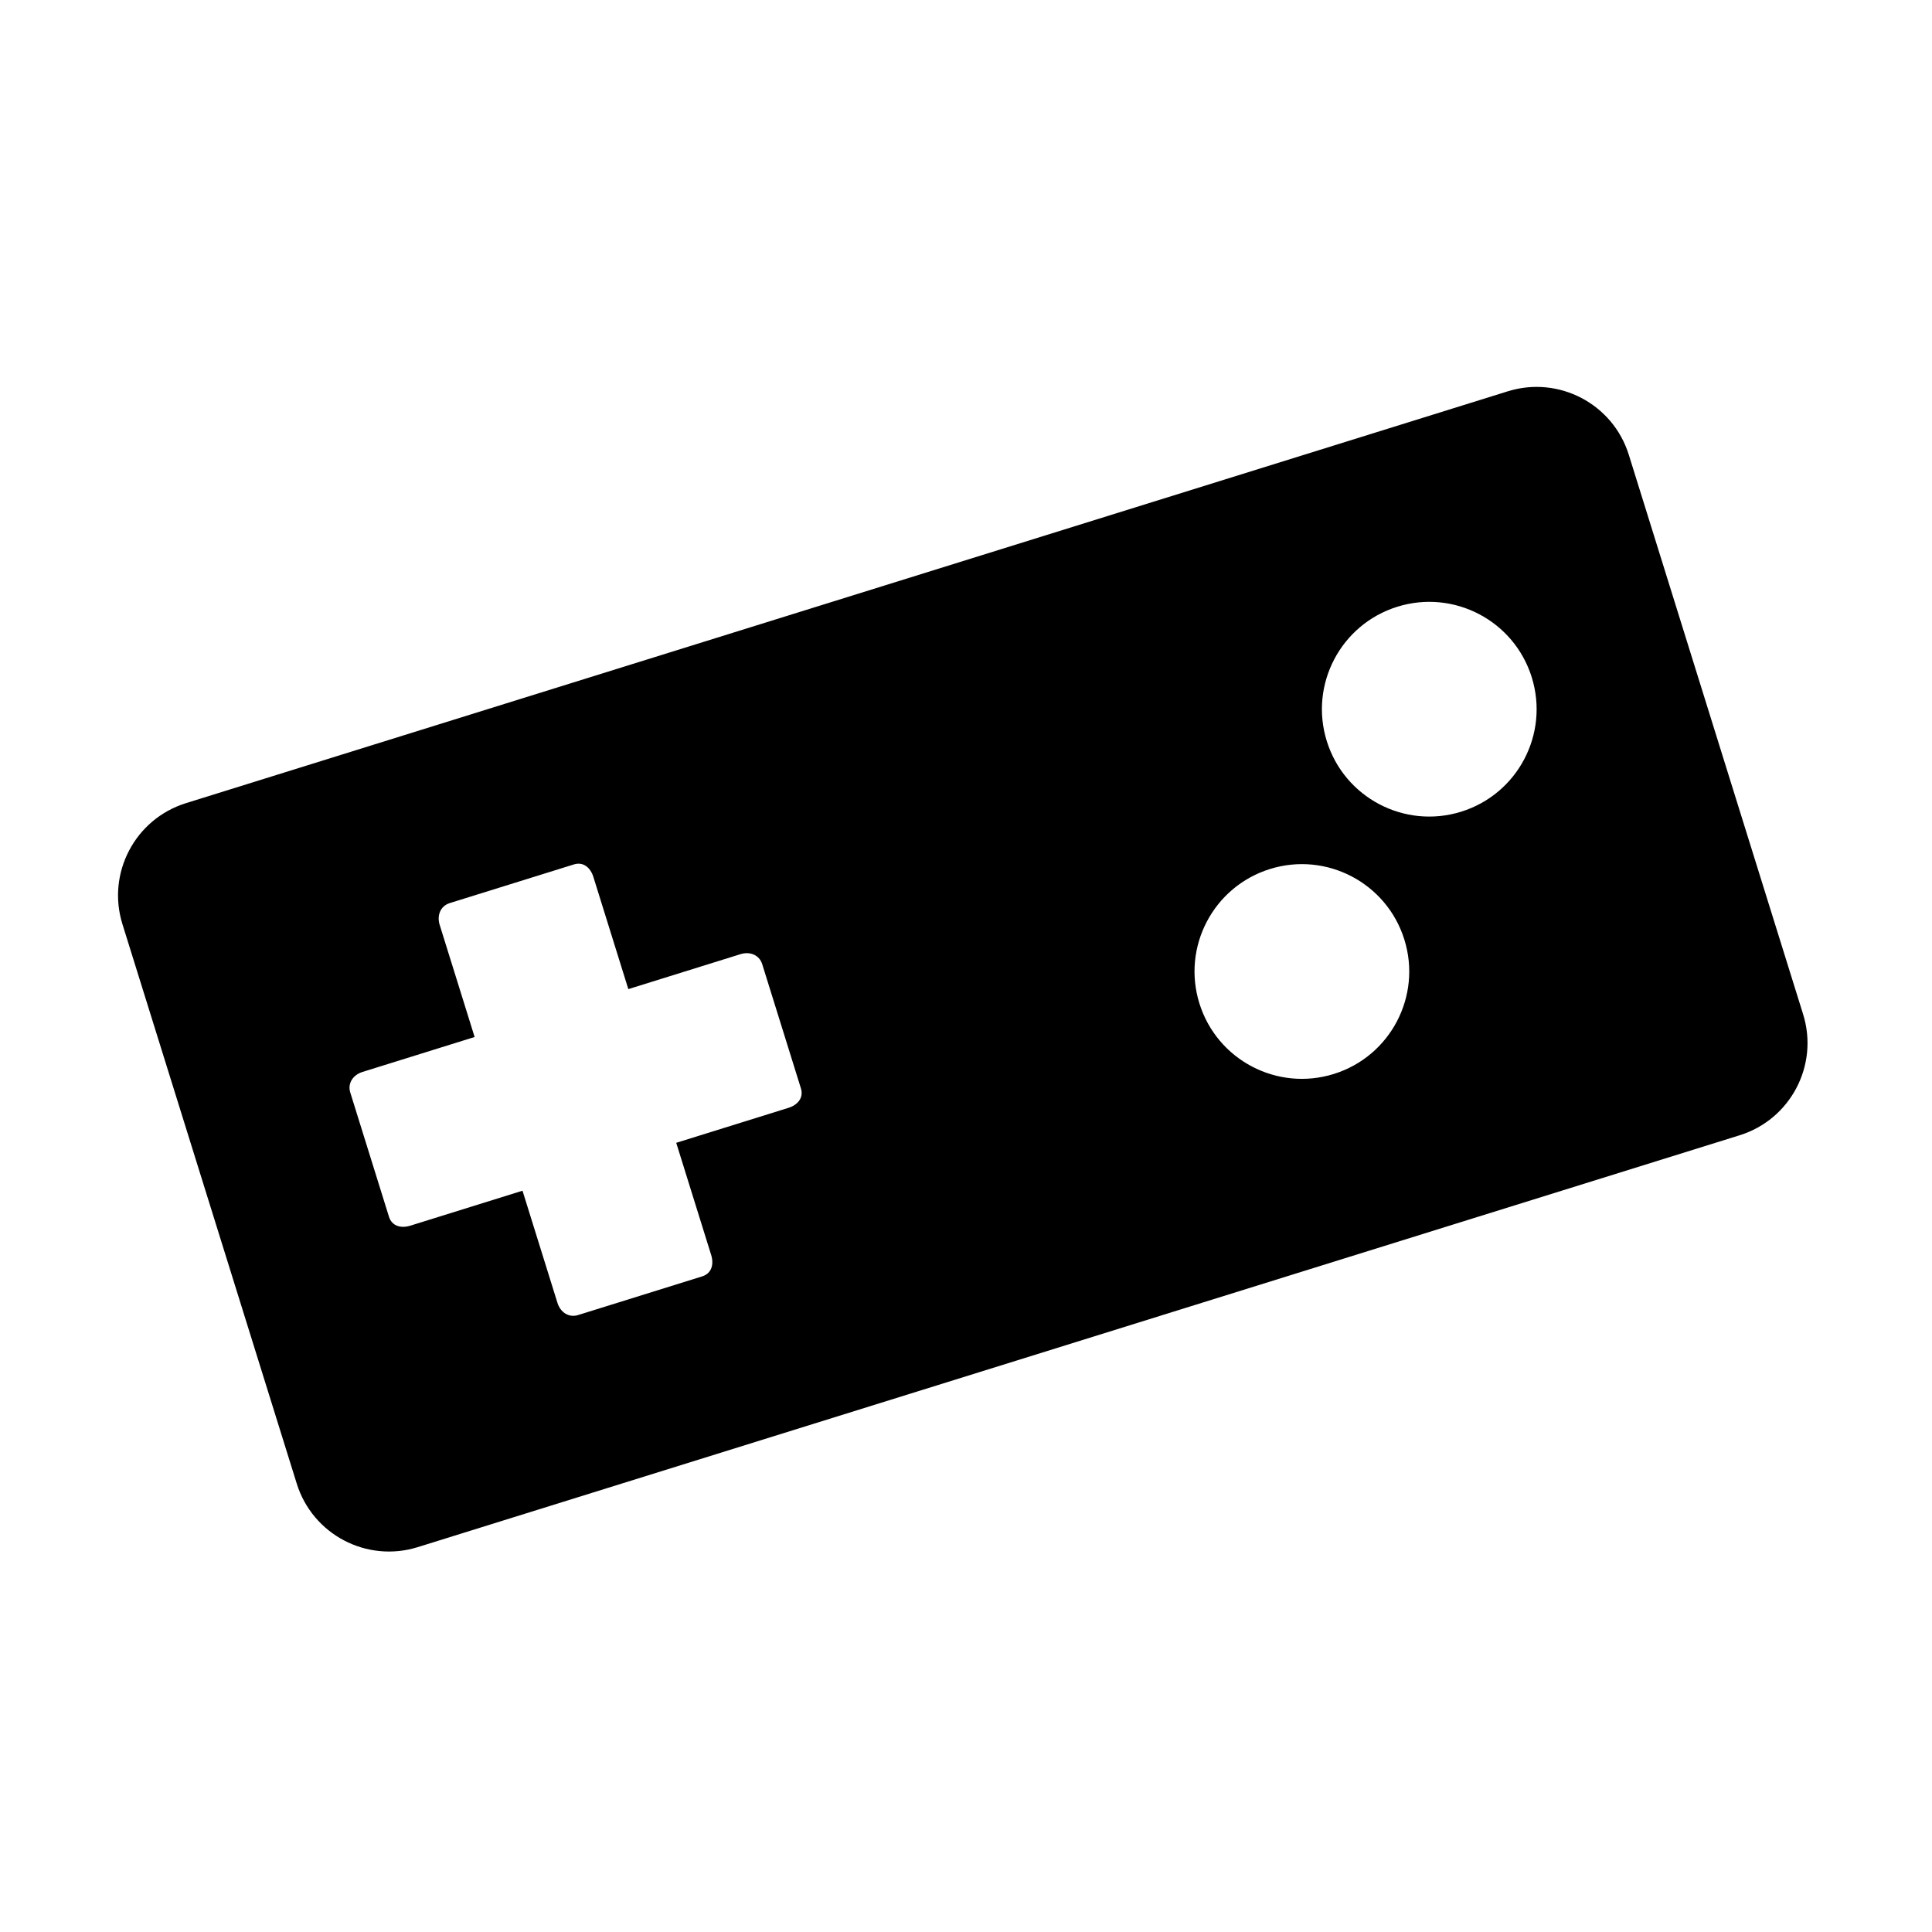
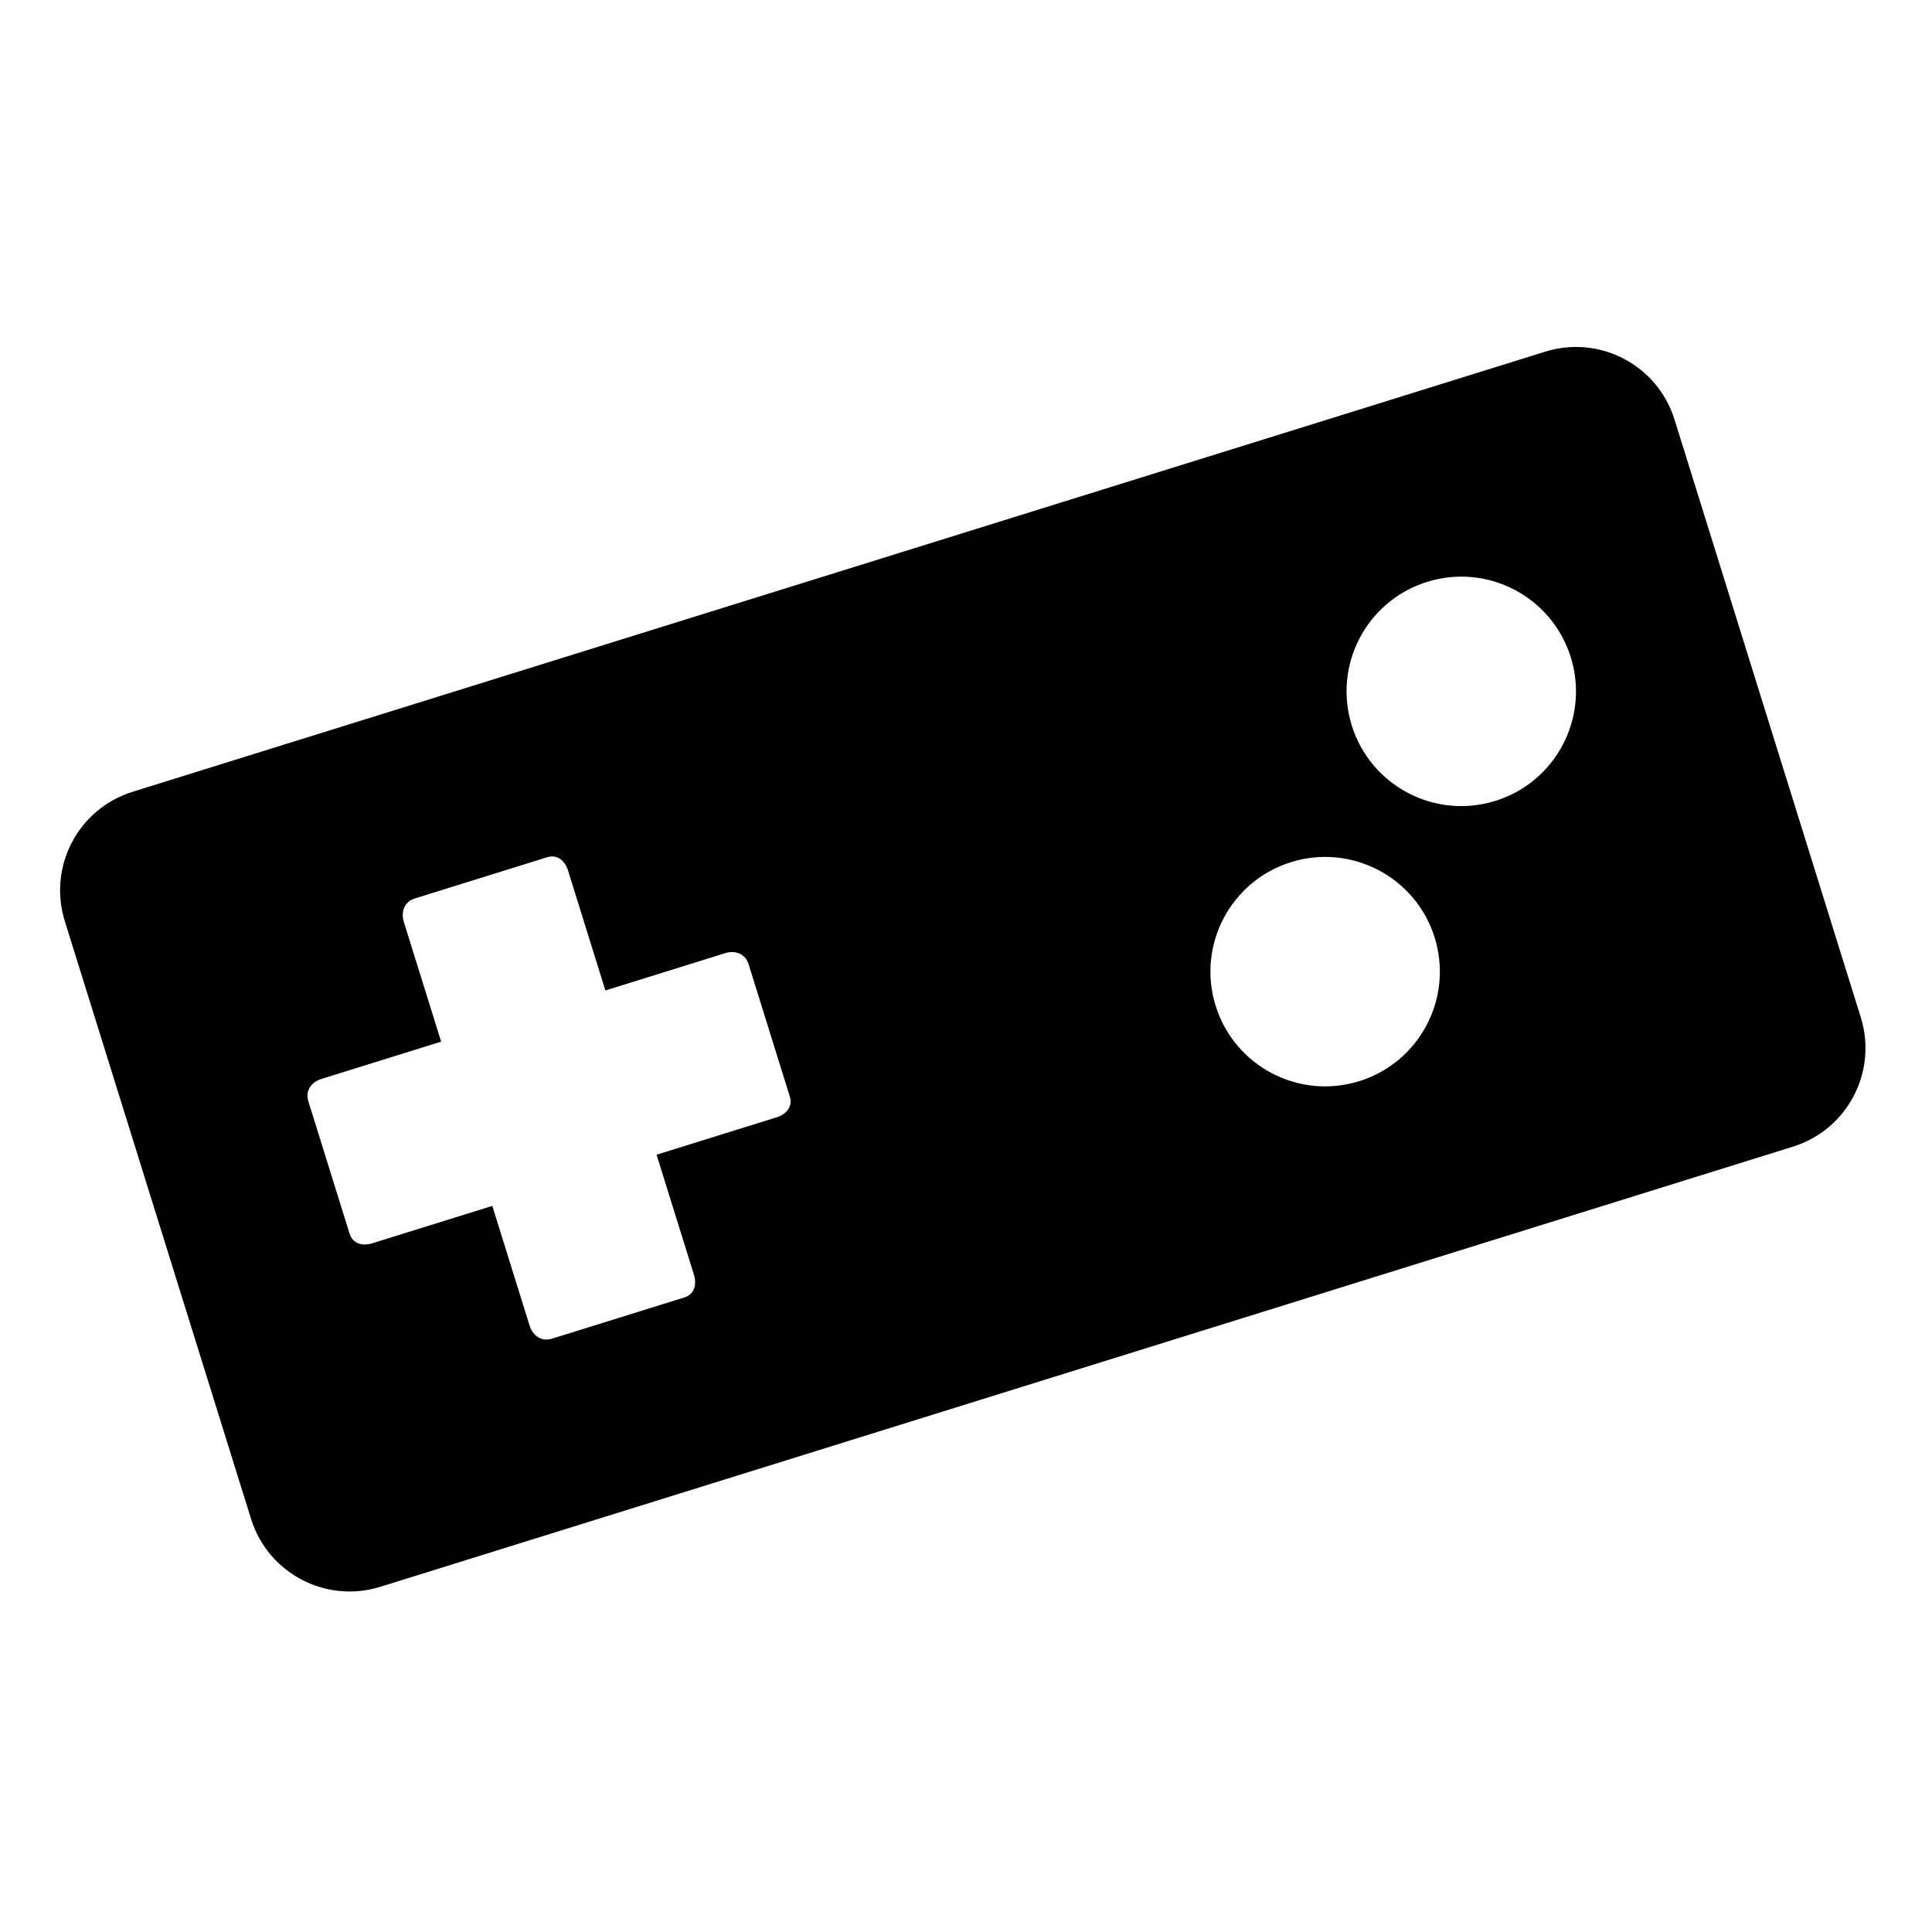
<svg xmlns="http://www.w3.org/2000/svg" version="1.1" id="Layer_1" x="0px" y="0px" width="300px" height="300px" viewBox="0 0 300 300" style="enable-background:new 0 0 300 300;" xml:space="preserve">
  <g id="Restricted">
</g>
  <g id="Help">
</g>
-   <path style="fill-rule:evenodd;clip-rule:evenodd;" d="M279.989,157.501L252.92,70.62c-2.464-7.909-10.874-12.323-18.783-9.859  L28.87,124.716c-7.909,2.464-12.323,10.874-9.859,18.783L46.08,230.38c2.464,7.909,10.874,12.323,18.783,9.859l205.267-63.955  C278.04,173.819,282.454,165.41,279.989,157.501z M122.425,172.028l-17.421,5.428l5.428,17.421c0.452,1.452,0.063,2.864-1.388,3.316  L89.766,204.2c-1.452,0.453-2.75-0.435-3.203-1.886l-5.428-17.421l-17.42,5.428c-1.452,0.453-2.864,0.063-3.316-1.388l-6.006-19.278  c-0.453-1.452,0.435-2.75,1.886-3.202l17.42-5.428l-5.428-17.42c-0.452-1.452,0.112-2.919,1.564-3.372l19.278-6.006  c1.452-0.452,2.574,0.489,3.026,1.941l5.428,17.421l17.421-5.428c1.452-0.453,2.918,0.112,3.371,1.563l6.007,19.278  C124.818,170.454,123.877,171.576,122.425,172.028z M207.113,166.765c-8.788,2.738-18.132-2.166-20.87-10.955  c-2.738-8.788,2.166-18.132,10.955-20.87c8.788-2.738,18.132,2.166,20.87,10.955C220.806,154.684,215.901,164.027,207.113,166.765z   M226.894,126.038c-8.788,2.738-18.132-2.166-20.87-10.955s2.166-18.132,10.955-20.87c8.788-2.738,18.132,2.166,20.87,10.955  C240.586,113.956,235.682,123.3,226.894,126.038z" />
+   <path style="fill-rule:evenodd;clip-rule:evenodd;" d="M288.942,157.981L260.016,65.14c-2.633-8.452-11.62-13.169-20.071-10.536  L20.593,122.947c-8.452,2.633-13.168,11.62-10.535,20.071l28.927,92.842c2.633,8.452,11.62,13.169,20.072,10.536l219.351-68.343  C286.859,175.419,291.576,166.433,288.942,157.981z M120.567,173.505l-18.616,5.8l5.8,18.616c0.483,1.551,0.068,3.061-1.483,3.544  l-20.601,6.418c-1.552,0.483-2.938-0.464-3.422-2.016l-5.8-18.616l-18.616,5.8c-1.551,0.484-3.061,0.068-3.544-1.483l-6.418-20.601  c-0.484-1.551,0.464-2.938,2.016-3.421l18.616-5.8l-5.8-18.616c-0.483-1.552,0.12-3.119,1.672-3.603l20.601-6.418  c1.551-0.483,2.75,0.522,3.234,2.074l5.8,18.616l18.616-5.8c1.551-0.484,3.119,0.12,3.602,1.671l6.419,20.601  C123.125,171.823,122.119,173.022,120.567,173.505z M211.066,167.881c-9.391,2.926-19.376-2.314-22.302-11.706  c-2.926-9.391,2.315-19.376,11.706-22.302c9.391-2.926,19.376,2.314,22.302,11.706C225.698,154.971,220.457,164.956,211.066,167.881  z M232.204,124.359c-9.391,2.926-19.376-2.315-22.302-11.707c-2.926-9.392,2.315-19.376,11.707-22.302  c9.391-2.926,19.376,2.314,22.302,11.706C246.835,111.449,241.595,121.434,232.204,124.359z" />
</svg>
